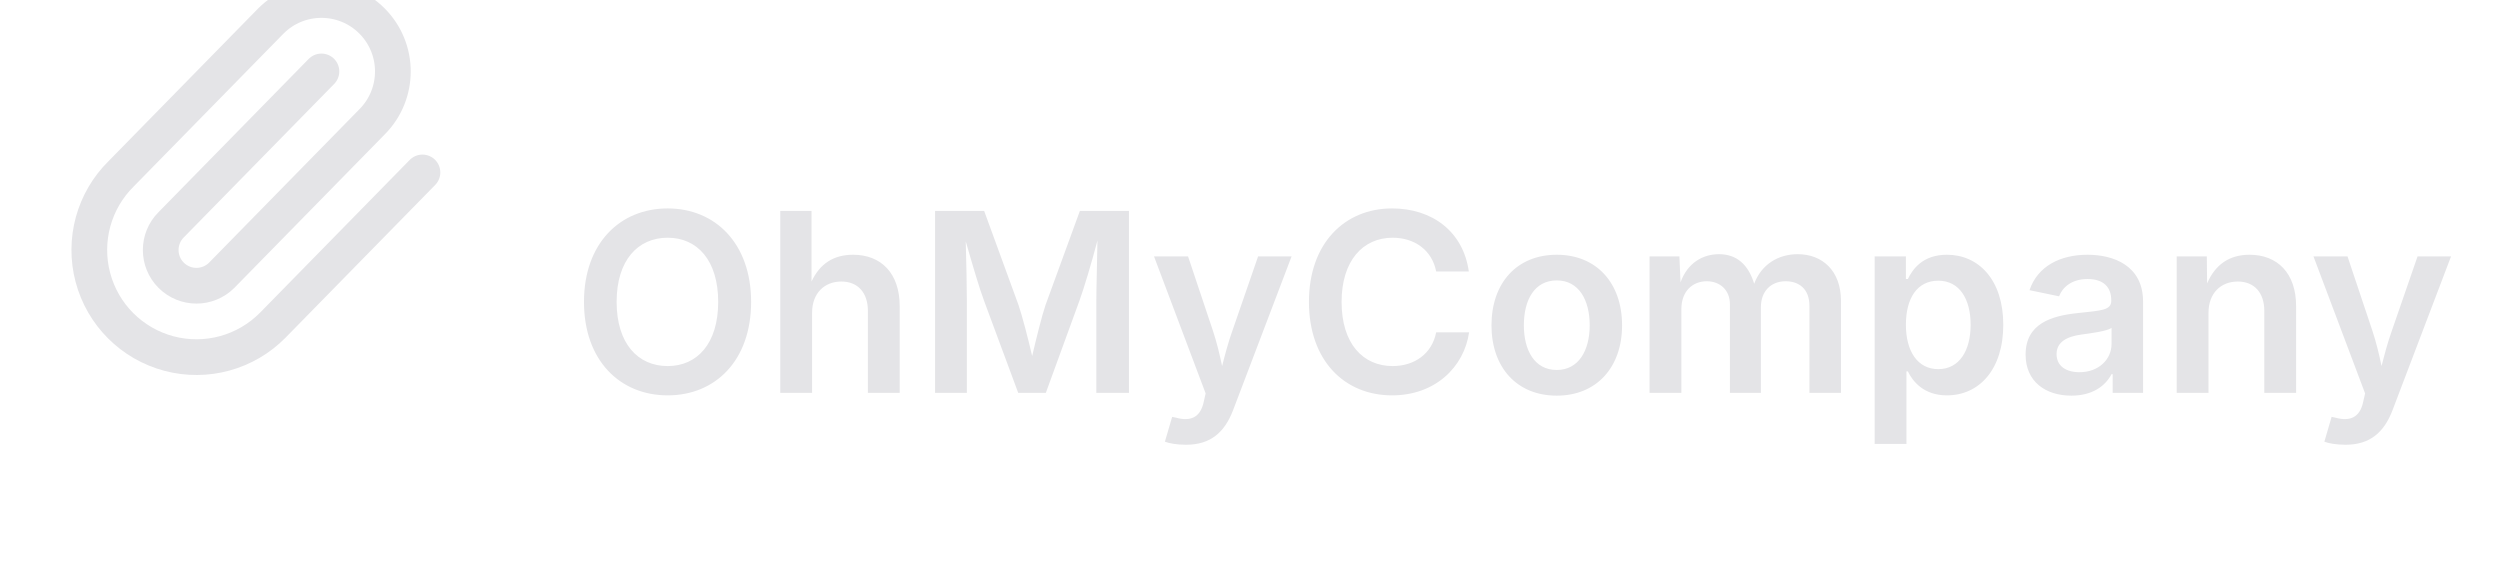
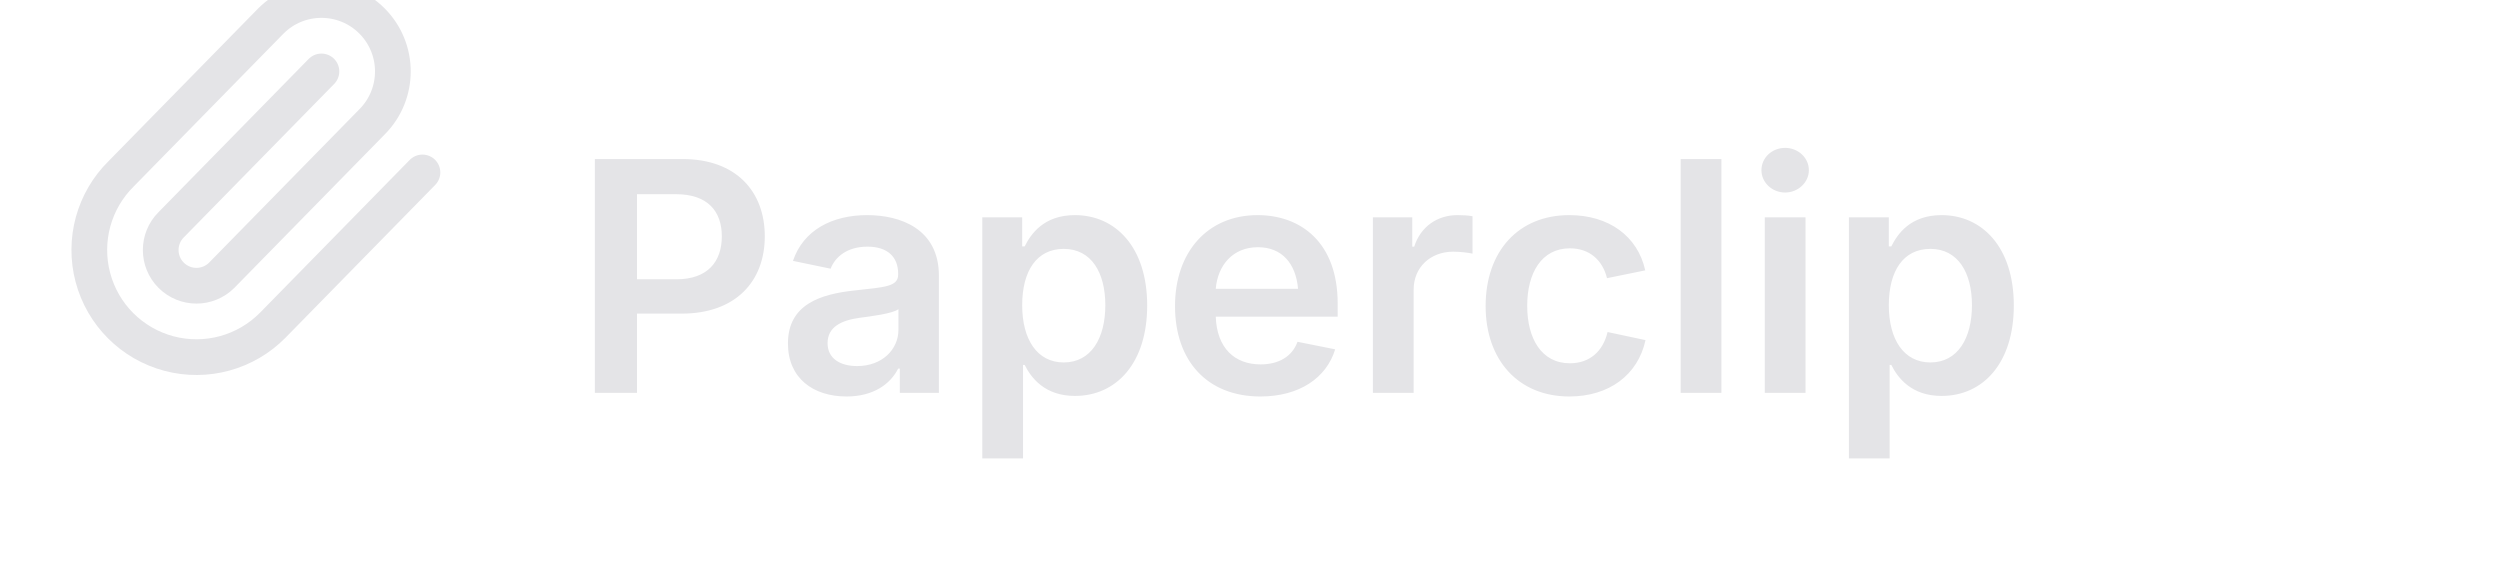
<svg xmlns="http://www.w3.org/2000/svg" width="140" height="32" viewBox="0 0 140 32" fill="none">
  <g stroke-linecap="round" stroke-linejoin="round">
    <path stroke="#e4e4e7" stroke-width="2" d="m18 4-8.414 8.586a2 2 0 0 0 2.829 2.829l8.414-8.586a4 4 0 1 0-5.657-5.657l-8.379 8.551a6 6 0 1 0 8.485 8.485l8.379-8.551" />
  </g>
-   <text x="32" y="22" font-family="system-ui, -apple-system, sans-serif" font-size="14" font-weight="600" fill="#e4e4e7">OhMyCompany</text>
+   <text x="32" y="22" font-family="system-ui, -apple-system, sans-serif" font-size="18" font-weight="600" fill="#e4e4e7">Paperclip</text>
</svg>
